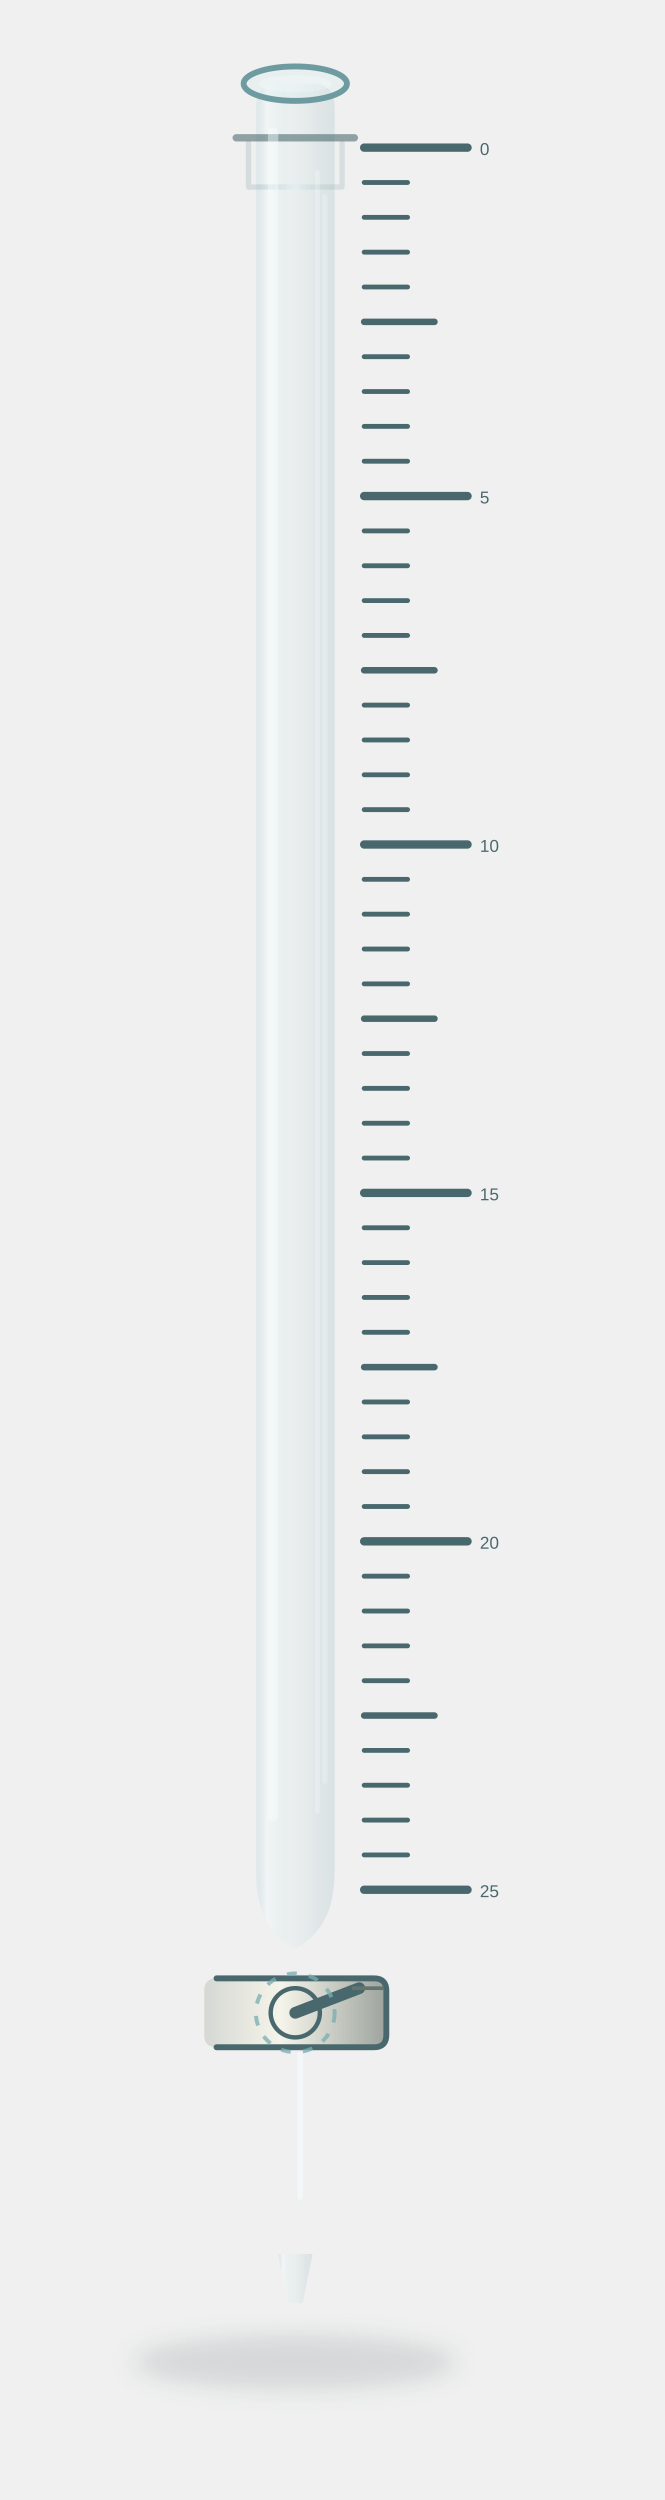
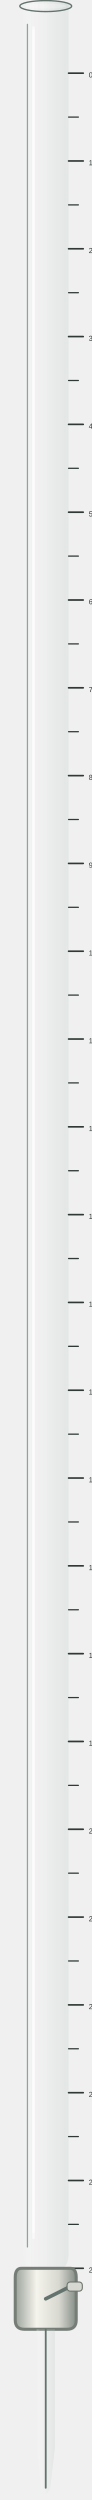
- <svg xmlns="http://www.w3.org/2000/svg" viewBox="42 18 270 1016" data-asset-id="burette-acid-25ml-class-as" data-specification-id="burette-acid-25ml-class-as" data-family-id="burette" data-capacity-ml="25" data-dimensions-mm="30 820 30" data-material-profile="burette-glass-ptfe" data-actuator-kind="rotary-valve" data-lod="scene" data-lod-detail="scene" data-coordinate-unit="mm" data-visual-role="apparatus-geometry" data-view-mode="experiment-world" data-measurement-qualified="false" data-anatomy="graduated-tube|open-mouth|rim|ptfe-stopcock-body|rotary-key|outlet-tip|support-interface|detachable-actuator" role="img" aria-labelledby="burette-acid-25ml-class-as-scene-title burette-acid-25ml-class-as-scene-desc">
+ <svg xmlns="http://www.w3.org/2000/svg" viewBox="0 0 30 820" data-asset-id="burette-acid-25ml-class-as" data-specification-id="burette-acid-25ml-class-as" data-family-id="burette" data-capacity-ml="25" data-body-dimensions-mm="15 770 15" data-dimensions-mm="30 820 30" data-material-profile="clear-borosilicate-ptfe" data-lod="scene" data-lod-detail="scene" data-lod-visible-roles="body|glass-back|glass-front|rim|graduation-major|graduation-medium|stopcock|stopcock-key|tip|highlight" data-coordinate-unit="mm" data-visual-role="apparatus-geometry" data-view-mode="experiment-world" data-measurement-qualified="false" data-anatomy="graduated-tube|open-mouth|rim|ptfe-stopcock-body|rotary-key|outlet-tip|detachable-actuator" data-physical-envelope-mm="30 820 30" role="img" aria-labelledby="burette-acid-25ml-class-as-scene-title burette-acid-25ml-class-as-scene-desc">
  <defs>
-     <linearGradient id="burette-acid-25ml-class-as-glass" x1="0" x2="1" y1="0" y2="0">
-       <stop offset="0" stop-color="#8ebbc2" stop-opacity=".14" />
-       <stop offset=".14" stop-color="#f7ffff" stop-opacity=".36" />
-       <stop offset=".42" stop-color="#b9e0e2" stop-opacity=".10" />
-       <stop offset="1" stop-color="#6f9ba2" stop-opacity=".18" />
+     <linearGradient id="burette-acid-25ml-class-as-glass" x1="0" y1="0" x2="1" y2="0">
+       <stop offset="0" stop-color="#eef2f0" stop-opacity=".34" />
+       <stop offset="0.22" stop-color="#ffffff" stop-opacity=".12" />
+       <stop offset="0.58" stop-color="#d9e1de" stop-opacity=".20" />
+       <stop offset="1" stop-color="#b8c7c2" stop-opacity=".24" />
    </linearGradient>
-     <linearGradient id="burette-acid-25ml-class-as-edge" x1="0" x2="1">
-       <stop offset="0" stop-color="#527f86" stop-opacity=".34" />
-       <stop offset=".5" stop-color="#d9eff0" stop-opacity=".62" />
-       <stop offset="1" stop-color="#527f86" stop-opacity=".30" />
+     <linearGradient id="burette-acid-25ml-class-as-ptfe" x1="0" y1="0" x2="1" y2="0">
+       <stop offset="0" stop-color="#9ca39c" />
+       <stop offset=".35" stop-color="#f5f4ec" />
+       <stop offset=".72" stop-color="#d7d8d0" />
+       <stop offset="1" stop-color="#858d87" />
    </linearGradient>
-     <linearGradient id="burette-acid-25ml-class-as-ptfe" x1="0" x2="1">
-       <stop offset="0" stop-color="#d5d8d3" />
-       <stop offset=".42" stop-color="#f5f4ea" />
-       <stop offset="1" stop-color="#9da49d" />
-     </linearGradient>
-     <linearGradient id="burette-acid-25ml-class-as-rubber" x1="0" x2="1">
-       <stop offset="0" stop-color="#3d4a4a" />
-       <stop offset=".5" stop-color="#8a9890" />
-       <stop offset="1" stop-color="#253131" />
-     </linearGradient>
-     <filter id="burette-acid-25ml-class-as-shadow" x="-30%" y="-40%" width="160%" height="190%">
-       <feGaussianBlur stdDeviation="5" />
-     </filter>
-     <style>.glass-fill{fill:url(#burette-acid-25ml-class-as-glass)}.glass-edge{fill:none;stroke:url(#burette-acid-25ml-class-as-edge);stroke-linecap:round;stroke-linejoin:round}.detail{stroke:#49686d;stroke-linecap:round;stroke-linejoin:round;fill:none}.highlight{stroke:#f7ffff;stroke-linecap:round;stroke-linejoin:round;fill:none}.ptfe-fill{fill:url(#burette-acid-25ml-class-as-ptfe)}.rubber-fill{fill:url(#burette-acid-25ml-class-as-rubber)}</style>
+     <style>.glass-fill{fill:url(#burette-acid-25ml-class-as-glass)}.glass-edge{fill:none;stroke:#65736f;stroke-linecap:round;stroke-linejoin:round}.glass-highlight{fill:none;stroke:#fff;stroke-linecap:round;stroke-linejoin:round}.scale-line{fill:none;stroke:#303935;stroke-linecap:round}.scale-label{fill:#303935;font-family:Arial,sans-serif}.ptfe-fill{fill:url(#burette-acid-25ml-class-as-ptfe);stroke:#767d77;stroke-linejoin:round}</style>
  </defs>
-   <g data-layer="shadow">
-     <ellipse cx="162" cy="978" rx="66" ry="11" fill="#203137" opacity=".13" filter="url(#burette-acid-25ml-class-as-shadow)" />
-   </g>
  <g data-layer="body" data-part="burette.body">
-     <path d="M 146 62 Q 146 52 155 52 H 169 Q 178 52 178 62 V 778 C 178 794 173 804 162 810 C 151 804 146 794 146 778 Z" class="glass-fill" />
+     <path d="M7.5 1Q15 0 22.5 1V739Q22.5 744 19.5 744H10.5Q7.5 744 7.5 739Z" class="glass-fill" data-profile-boundary="tube" />
  </g>
  <g data-layer="glass-back" data-part="burette.body">
-     <path d="M149 76v694" class="glass-edge" stroke-width="2.4" opacity=".7" />
-     <path d="M175 76v694" class="glass-edge" stroke-width="1.8" opacity=".42" />
+     <path d="M9 8V737" class="glass-edge" stroke-width=".42" opacity=".65" />
  </g>
-   <g data-layer="liquid" data-runtime="true" opacity="0" />
-   <g data-layer="meniscus" data-runtime="true" opacity="0" />
+   <g data-layer="glass-front" data-part="burette.body">
+     <path d="M11 9V734" class="glass-highlight" stroke-width=".85" opacity=".5" />
+   </g>
  <g data-layer="rim" data-part="burette.rim">
-     <ellipse cx="162" cy="52" rx="21" ry="7" fill="#dceff0" fill-opacity=".36" stroke="#6e9ba0" stroke-width="2.4" />
-     <ellipse cx="162" cy="52" rx="15" ry="3.5" fill="#ffffff" fill-opacity=".20" />
-     <path d="M141 51h42" class="glass-edge" stroke-width="2" />
+     <ellipse cx="15" cy="2" rx="8.5" ry="1.8" class="glass-fill" stroke="#65736f" stroke-width=".45" />
+     <ellipse cx="15" cy="2" rx="6.7" ry=".8" fill="#fff" fill-opacity=".22" />
  </g>
-   <g data-layer="graduation" data-part="burette.scale">
-     <path d="M190 78h42" class="detail" stroke-width="3.4" />
-     <path d="M190 92.16h17.64" class="detail" stroke-width="1.97" />
-     <path d="M190 106.32h17.64" class="detail" stroke-width="1.97" />
-     <path d="M190 120.48h17.64" class="detail" stroke-width="1.97" />
-     <path d="M190 134.64h17.64" class="detail" stroke-width="1.97" />
-     <path d="M190 148.8h28.56" class="detail" stroke-width="2.65" />
-     <path d="M190 162.96h17.64" class="detail" stroke-width="1.97" />
-     <path d="M190 177.12h17.64" class="detail" stroke-width="1.97" />
-     <path d="M190 191.28h17.64" class="detail" stroke-width="1.97" />
-     <path d="M190 205.44h17.64" class="detail" stroke-width="1.97" />
-     <path d="M190 219.6h42" class="detail" stroke-width="3.4" />
-     <path d="M190 233.76h17.64" class="detail" stroke-width="1.97" />
-     <path d="M190 247.92h17.64" class="detail" stroke-width="1.97" />
-     <path d="M190 262.08h17.64" class="detail" stroke-width="1.97" />
-     <path d="M190 276.24h17.64" class="detail" stroke-width="1.97" />
-     <path d="M190 290.4h28.56" class="detail" stroke-width="2.65" />
-     <path d="M190 304.56h17.64" class="detail" stroke-width="1.97" />
-     <path d="M190 318.72h17.64" class="detail" stroke-width="1.97" />
-     <path d="M190 332.88h17.64" class="detail" stroke-width="1.97" />
-     <path d="M190 347.04h17.64" class="detail" stroke-width="1.97" />
-     <path d="M190 361.2h42" class="detail" stroke-width="3.4" />
-     <path d="M190 375.36h17.64" class="detail" stroke-width="1.97" />
-     <path d="M190 389.52h17.64" class="detail" stroke-width="1.97" />
-     <path d="M190 403.68h17.64" class="detail" stroke-width="1.97" />
-     <path d="M190 417.84h17.64" class="detail" stroke-width="1.97" />
-     <path d="M190 432h28.56" class="detail" stroke-width="2.65" />
-     <path d="M190 446.16h17.64" class="detail" stroke-width="1.97" />
-     <path d="M190 460.32h17.64" class="detail" stroke-width="1.97" />
-     <path d="M190 474.48h17.64" class="detail" stroke-width="1.97" />
-     <path d="M190 488.64h17.64" class="detail" stroke-width="1.97" />
-     <path d="M190 502.8h42" class="detail" stroke-width="3.4" />
-     <path d="M190 516.96h17.64" class="detail" stroke-width="1.97" />
-     <path d="M190 531.12h17.64" class="detail" stroke-width="1.97" />
-     <path d="M190 545.28h17.64" class="detail" stroke-width="1.97" />
-     <path d="M190 559.44h17.64" class="detail" stroke-width="1.97" />
-     <path d="M190 573.6h28.56" class="detail" stroke-width="2.65" />
-     <path d="M190 587.76h17.64" class="detail" stroke-width="1.97" />
-     <path d="M190 601.92h17.64" class="detail" stroke-width="1.97" />
-     <path d="M190 616.08h17.64" class="detail" stroke-width="1.97" />
-     <path d="M190 630.24h17.64" class="detail" stroke-width="1.97" />
-     <path d="M190 644.4h42" class="detail" stroke-width="3.4" />
-     <path d="M190 658.56h17.64" class="detail" stroke-width="1.97" />
-     <path d="M190 672.72h17.64" class="detail" stroke-width="1.97" />
-     <path d="M190 686.88h17.64" class="detail" stroke-width="1.97" />
-     <path d="M190 701.04h17.64" class="detail" stroke-width="1.97" />
-     <path d="M190 715.2h28.56" class="detail" stroke-width="2.65" />
-     <path d="M190 729.36h17.64" class="detail" stroke-width="1.97" />
-     <path d="M190 743.52h17.64" class="detail" stroke-width="1.97" />
-     <path d="M190 757.68h17.64" class="detail" stroke-width="1.97" />
-     <path d="M190 771.84h17.64" class="detail" stroke-width="1.97" />
-     <path d="M190 786h42" class="detail" stroke-width="3.4" />
-     <text x="237" y="81" fill="#49686d" font-family="Arial, sans-serif" font-size="7">0</text>
-     <text x="237" y="222.6" fill="#49686d" font-family="Arial, sans-serif" font-size="7">5</text>
-     <text x="237" y="364.2" fill="#49686d" font-family="Arial, sans-serif" font-size="7">10</text>
-     <text x="237" y="505.8" fill="#49686d" font-family="Arial, sans-serif" font-size="7">15</text>
-     <text x="237" y="647.4" fill="#49686d" font-family="Arial, sans-serif" font-size="7">20</text>
-     <text x="237" y="789" fill="#49686d" font-family="Arial, sans-serif" font-size="7">25</text>
+   <g data-layer="graduation" data-part="burette.scale-on-tube" data-graduation-intervals="500">
+     <path d="M22.5 24L27.3 24" class="scale-line" data-graduation-index="0" data-graduation-ml="0" data-graduation-kind="major" stroke-width="0.55" />
+     <text x="29.1" y="25.4" class="scale-label" font-size="2.4" data-graduation-label="0">0</text>
+     <path d="M22.5 38.4L25.7 38.4" class="scale-line" data-graduation-index="10" data-graduation-ml="0.5" data-graduation-kind="medium" stroke-width="0.42" />
+     <path d="M22.5 52.8L27.3 52.8" class="scale-line" data-graduation-index="20" data-graduation-ml="1" data-graduation-kind="major" stroke-width="0.55" />
+     <text x="29.1" y="54.2" class="scale-label" font-size="2.4" data-graduation-label="1">1</text>
+     <path d="M22.5 67.2L25.7 67.2" class="scale-line" data-graduation-index="30" data-graduation-ml="1.5" data-graduation-kind="medium" stroke-width="0.42" />
+     <path d="M22.5 81.6L27.3 81.6" class="scale-line" data-graduation-index="40" data-graduation-ml="2" data-graduation-kind="major" stroke-width="0.55" />
+     <text x="29.1" y="83" class="scale-label" font-size="2.4" data-graduation-label="2">2</text>
+     <path d="M22.5 96L25.7 96" class="scale-line" data-graduation-index="50" data-graduation-ml="2.5" data-graduation-kind="medium" stroke-width="0.42" />
+     <path d="M22.5 110.4L27.3 110.4" class="scale-line" data-graduation-index="60" data-graduation-ml="3" data-graduation-kind="major" stroke-width="0.55" />
+     <text x="29.1" y="111.8" class="scale-label" font-size="2.4" data-graduation-label="3">3</text>
+     <path d="M22.5 124.8L25.7 124.8" class="scale-line" data-graduation-index="70" data-graduation-ml="3.5" data-graduation-kind="medium" stroke-width="0.42" />
+     <path d="M22.5 139.2L27.3 139.2" class="scale-line" data-graduation-index="80" data-graduation-ml="4" data-graduation-kind="major" stroke-width="0.55" />
+     <text x="29.1" y="140.6" class="scale-label" font-size="2.4" data-graduation-label="4">4</text>
+     <path d="M22.5 153.6L25.7 153.6" class="scale-line" data-graduation-index="90" data-graduation-ml="4.5" data-graduation-kind="medium" stroke-width="0.42" />
+     <path d="M22.5 168L27.3 168" class="scale-line" data-graduation-index="100" data-graduation-ml="5" data-graduation-kind="major" stroke-width="0.55" />
+     <text x="29.1" y="169.4" class="scale-label" font-size="2.4" data-graduation-label="5">5</text>
+     <path d="M22.5 182.4L25.7 182.4" class="scale-line" data-graduation-index="110" data-graduation-ml="5.5" data-graduation-kind="medium" stroke-width="0.42" />
+     <path d="M22.5 196.8L27.3 196.8" class="scale-line" data-graduation-index="120" data-graduation-ml="6" data-graduation-kind="major" stroke-width="0.55" />
+     <text x="29.1" y="198.2" class="scale-label" font-size="2.4" data-graduation-label="6">6</text>
+     <path d="M22.5 211.2L25.7 211.2" class="scale-line" data-graduation-index="130" data-graduation-ml="6.5" data-graduation-kind="medium" stroke-width="0.42" />
+     <path d="M22.5 225.6L27.3 225.6" class="scale-line" data-graduation-index="140" data-graduation-ml="7" data-graduation-kind="major" stroke-width="0.55" />
+     <text x="29.1" y="227" class="scale-label" font-size="2.4" data-graduation-label="7">7</text>
+     <path d="M22.5 240L25.7 240" class="scale-line" data-graduation-index="150" data-graduation-ml="7.5" data-graduation-kind="medium" stroke-width="0.42" />
+     <path d="M22.5 254.4L27.3 254.4" class="scale-line" data-graduation-index="160" data-graduation-ml="8" data-graduation-kind="major" stroke-width="0.55" />
+     <text x="29.1" y="255.8" class="scale-label" font-size="2.4" data-graduation-label="8">8</text>
+     <path d="M22.5 268.8L25.7 268.8" class="scale-line" data-graduation-index="170" data-graduation-ml="8.5" data-graduation-kind="medium" stroke-width="0.42" />
+     <path d="M22.5 283.2L27.3 283.2" class="scale-line" data-graduation-index="180" data-graduation-ml="9" data-graduation-kind="major" stroke-width="0.55" />
+     <text x="29.1" y="284.6" class="scale-label" font-size="2.4" data-graduation-label="9">9</text>
+     <path d="M22.5 297.6L25.7 297.6" class="scale-line" data-graduation-index="190" data-graduation-ml="9.5" data-graduation-kind="medium" stroke-width="0.42" />
+     <path d="M22.5 312L27.3 312" class="scale-line" data-graduation-index="200" data-graduation-ml="10" data-graduation-kind="major" stroke-width="0.55" />
+     <text x="29.1" y="313.4" class="scale-label" font-size="2.4" data-graduation-label="10">10</text>
+     <path d="M22.5 326.4L25.7 326.4" class="scale-line" data-graduation-index="210" data-graduation-ml="10.5" data-graduation-kind="medium" stroke-width="0.42" />
+     <path d="M22.5 340.8L27.3 340.8" class="scale-line" data-graduation-index="220" data-graduation-ml="11" data-graduation-kind="major" stroke-width="0.55" />
+     <text x="29.1" y="342.2" class="scale-label" font-size="2.4" data-graduation-label="11">11</text>
+     <path d="M22.5 355.2L25.7 355.2" class="scale-line" data-graduation-index="230" data-graduation-ml="11.5" data-graduation-kind="medium" stroke-width="0.42" />
+     <path d="M22.5 369.6L27.3 369.6" class="scale-line" data-graduation-index="240" data-graduation-ml="12" data-graduation-kind="major" stroke-width="0.55" />
+     <text x="29.1" y="371" class="scale-label" font-size="2.4" data-graduation-label="12">12</text>
+     <path d="M22.5 384L25.7 384" class="scale-line" data-graduation-index="250" data-graduation-ml="12.5" data-graduation-kind="medium" stroke-width="0.42" />
+     <path d="M22.5 398.4L27.3 398.4" class="scale-line" data-graduation-index="260" data-graduation-ml="13" data-graduation-kind="major" stroke-width="0.55" />
+     <text x="29.1" y="399.8" class="scale-label" font-size="2.4" data-graduation-label="13">13</text>
+     <path d="M22.5 412.8L25.7 412.8" class="scale-line" data-graduation-index="270" data-graduation-ml="13.5" data-graduation-kind="medium" stroke-width="0.42" />
+     <path d="M22.5 427.2L27.3 427.2" class="scale-line" data-graduation-index="280" data-graduation-ml="14" data-graduation-kind="major" stroke-width="0.55" />
+     <text x="29.1" y="428.6" class="scale-label" font-size="2.4" data-graduation-label="14">14</text>
+     <path d="M22.5 441.6L25.7 441.6" class="scale-line" data-graduation-index="290" data-graduation-ml="14.5" data-graduation-kind="medium" stroke-width="0.42" />
+     <path d="M22.5 456L27.3 456" class="scale-line" data-graduation-index="300" data-graduation-ml="15" data-graduation-kind="major" stroke-width="0.55" />
+     <text x="29.1" y="457.4" class="scale-label" font-size="2.4" data-graduation-label="15">15</text>
+     <path d="M22.5 470.4L25.7 470.4" class="scale-line" data-graduation-index="310" data-graduation-ml="15.5" data-graduation-kind="medium" stroke-width="0.42" />
+     <path d="M22.5 484.8L27.3 484.8" class="scale-line" data-graduation-index="320" data-graduation-ml="16" data-graduation-kind="major" stroke-width="0.55" />
+     <text x="29.1" y="486.2" class="scale-label" font-size="2.4" data-graduation-label="16">16</text>
+     <path d="M22.5 499.2L25.7 499.2" class="scale-line" data-graduation-index="330" data-graduation-ml="16.5" data-graduation-kind="medium" stroke-width="0.42" />
+     <path d="M22.5 513.6L27.3 513.6" class="scale-line" data-graduation-index="340" data-graduation-ml="17" data-graduation-kind="major" stroke-width="0.55" />
+     <text x="29.1" y="515" class="scale-label" font-size="2.4" data-graduation-label="17">17</text>
+     <path d="M22.5 528L25.7 528" class="scale-line" data-graduation-index="350" data-graduation-ml="17.5" data-graduation-kind="medium" stroke-width="0.42" />
+     <path d="M22.5 542.4L27.3 542.4" class="scale-line" data-graduation-index="360" data-graduation-ml="18" data-graduation-kind="major" stroke-width="0.55" />
+     <text x="29.1" y="543.8" class="scale-label" font-size="2.4" data-graduation-label="18">18</text>
+     <path d="M22.5 556.8L25.7 556.8" class="scale-line" data-graduation-index="370" data-graduation-ml="18.5" data-graduation-kind="medium" stroke-width="0.42" />
+     <path d="M22.5 571.2L27.3 571.2" class="scale-line" data-graduation-index="380" data-graduation-ml="19" data-graduation-kind="major" stroke-width="0.55" />
+     <text x="29.1" y="572.6" class="scale-label" font-size="2.4" data-graduation-label="19">19</text>
+     <path d="M22.5 585.6L25.7 585.6" class="scale-line" data-graduation-index="390" data-graduation-ml="19.5" data-graduation-kind="medium" stroke-width="0.42" />
+     <path d="M22.5 600L27.3 600" class="scale-line" data-graduation-index="400" data-graduation-ml="20" data-graduation-kind="major" stroke-width="0.55" />
+     <text x="29.1" y="601.4" class="scale-label" font-size="2.4" data-graduation-label="20">20</text>
+     <path d="M22.5 614.4L25.7 614.4" class="scale-line" data-graduation-index="410" data-graduation-ml="20.5" data-graduation-kind="medium" stroke-width="0.42" />
+     <path d="M22.5 628.8L27.3 628.8" class="scale-line" data-graduation-index="420" data-graduation-ml="21" data-graduation-kind="major" stroke-width="0.55" />
+     <text x="29.1" y="630.2" class="scale-label" font-size="2.4" data-graduation-label="21">21</text>
+     <path d="M22.5 643.2L25.7 643.2" class="scale-line" data-graduation-index="430" data-graduation-ml="21.5" data-graduation-kind="medium" stroke-width="0.42" />
+     <path d="M22.5 657.6L27.3 657.6" class="scale-line" data-graduation-index="440" data-graduation-ml="22" data-graduation-kind="major" stroke-width="0.55" />
+     <text x="29.1" y="659" class="scale-label" font-size="2.4" data-graduation-label="22">22</text>
+     <path d="M22.5 672L25.7 672" class="scale-line" data-graduation-index="450" data-graduation-ml="22.5" data-graduation-kind="medium" stroke-width="0.42" />
+     <path d="M22.5 686.4L27.3 686.4" class="scale-line" data-graduation-index="460" data-graduation-ml="23" data-graduation-kind="major" stroke-width="0.55" />
+     <text x="29.1" y="687.8" class="scale-label" font-size="2.4" data-graduation-label="23">23</text>
+     <path d="M22.5 700.8L25.7 700.8" class="scale-line" data-graduation-index="470" data-graduation-ml="23.5" data-graduation-kind="medium" stroke-width="0.42" />
+     <path d="M22.5 715.2L27.3 715.2" class="scale-line" data-graduation-index="480" data-graduation-ml="24" data-graduation-kind="major" stroke-width="0.55" />
+     <text x="29.1" y="716.6" class="scale-label" font-size="2.4" data-graduation-label="24">24</text>
+     <path d="M22.5 729.6L25.7 729.6" class="scale-line" data-graduation-index="490" data-graduation-ml="24.5" data-graduation-kind="medium" stroke-width="0.42" />
+     <path d="M22.5 744L27.3 744" class="scale-line" data-graduation-index="500" data-graduation-ml="25" data-graduation-kind="major" stroke-width="0.55" />
+     <text x="29.1" y="745.4" class="scale-label" font-size="2.4" data-graduation-label="25">25</text>
  </g>
  <g data-layer="stopcock" data-part="burette.ptfe-stopcock">
-     <path d="M130 822h64q5 0 5 5v18q0 5-5 5h-64q-5 0-5-5v-18q0-5 5-5z" class="ptfe-fill" />
-     <path d="M130 822h64q5 0 5 5v18q0 5-5 5h-64" class="detail" stroke-width="2.4" />
-     <circle cx="162" cy="836" r="10" fill="#eceee7" class="detail" stroke-width="1.8" />
+     <path d="M7 744H23Q25 744 25 747V761Q25 764 22 764H8Q5 764 5 761V747Q5 744 7 744Z" class="ptfe-fill" data-flow-node="stopcock" />
  </g>
  <g data-layer="stopcock-key" data-part="burette.rotary-key">
-     <path d="M162 836l26 -10" class="detail" stroke="#54645f" stroke-width="4.8" />
-     <path d="M185 826h13" class="ptfe-fill" stroke="#64736c" stroke-width="1.5" />
+     <path d="M15 754L23 750" class="glass-edge" stroke="#59625d" stroke-width="1.2" />
+     <rect x="22" y="748.5" width="5" height="3" rx="1" fill="#d7d8d1" stroke="#69726b" stroke-width=".35" />
  </g>
-   <g data-layer="tip" data-part="burette.outlet-tip">
-     <path d="M162 845v70" class="glass-edge" stroke-width="7" />
-     <path d="M164 853v58" class="highlight" stroke-width="2.2" opacity=".46" />
-     <path d="M155 934h14l-4 20h-6z" class="glass-fill" />
-     <path d="M155 934h14" class="glass-edge" stroke-width="2.4" />
-   </g>
-   <g data-layer="support-interface" data-part="burette.support-interface">
-     <path d="M138 74h48" class="detail" stroke-width="3" opacity=".58" />
-     <path d="M143 76v18h38v-18" class="glass-edge" stroke-width="2.2" opacity=".52" />
-   </g>
-   <g data-layer="glass-front" data-part="burette.body">
-     <path d="M153 72v684" class="highlight" stroke-width="4.2" opacity=".42" />
-     <path d="M171 88v666" class="highlight" stroke-width="2" opacity=".24" />
+   <g data-layer="tip" data-part="burette.tip">
+     <path d="M12 764H18V803L16.5 816Q15 820 13.5 816L12 803Z" class="glass-fill" data-flow-node="outlet-tip" />
+     <path d="M15 764V816" class="glass-edge" stroke-width=".6" />
  </g>
  <g data-layer="highlight">
-     <path d="M174 98v644" class="highlight" stroke-width="2" opacity=".22" />
+     <path d="M11 10V732" class="glass-highlight" stroke-width=".9" opacity=".46" />
  </g>
-   <g data-layer="detachable" data-part="burette.actuator">
-     <circle cx="162" cy="836" r="16" fill="none" stroke="#77aeb0" stroke-width="1.6" stroke-dasharray="4 5" opacity=".76" />
-   </g>
-   <g data-layer="construction-detail">
-     <path d="M142 316h40" class="glass-edge" stroke-width="1" opacity=".34" />
-     <path d="M145 536h34" class="glass-edge" stroke-width="1" opacity=".34" />
-   </g>
+   <g data-layer="liquid" data-runtime="true" display="none" />
+   <g data-layer="meniscus" data-runtime="true" display="none" />
+   <g data-layer="support-interface" data-semantic-only="true" display="none" />
+   <g data-layer="detachable" data-semantic-only="true" display="none" />
+   <g data-layer="accessibility" data-semantic-only="true" display="none" />
</svg>
